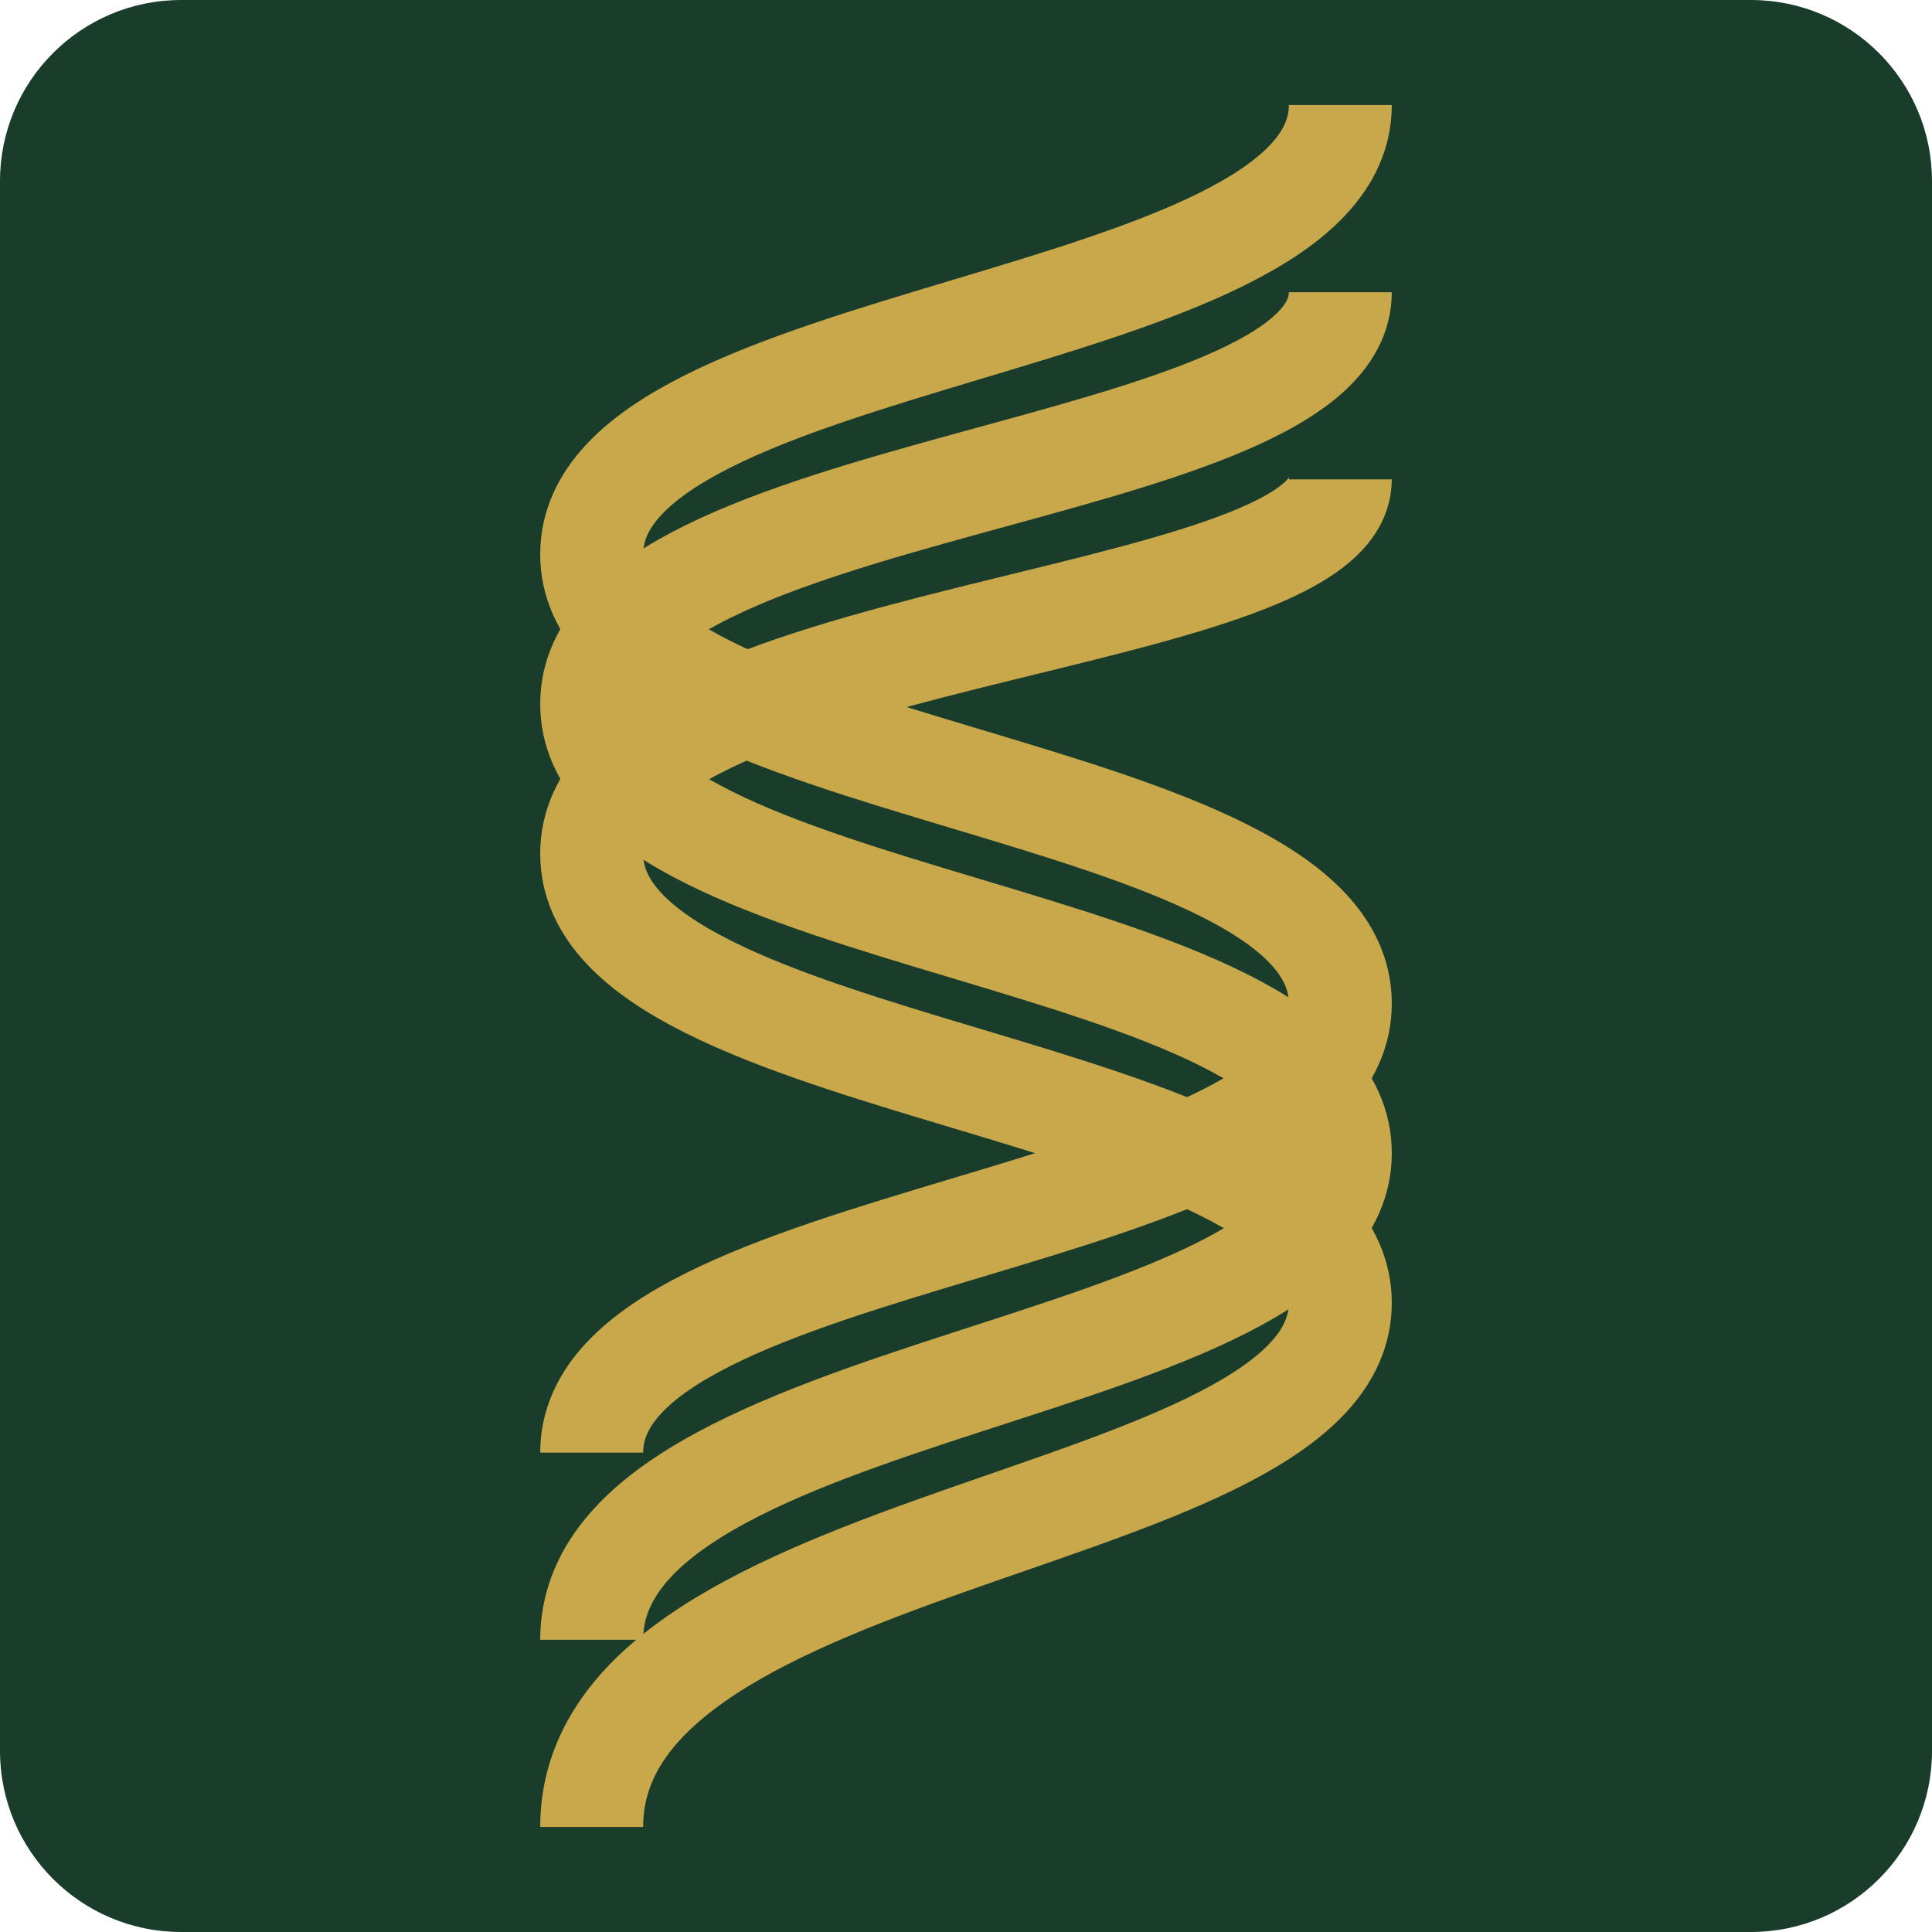
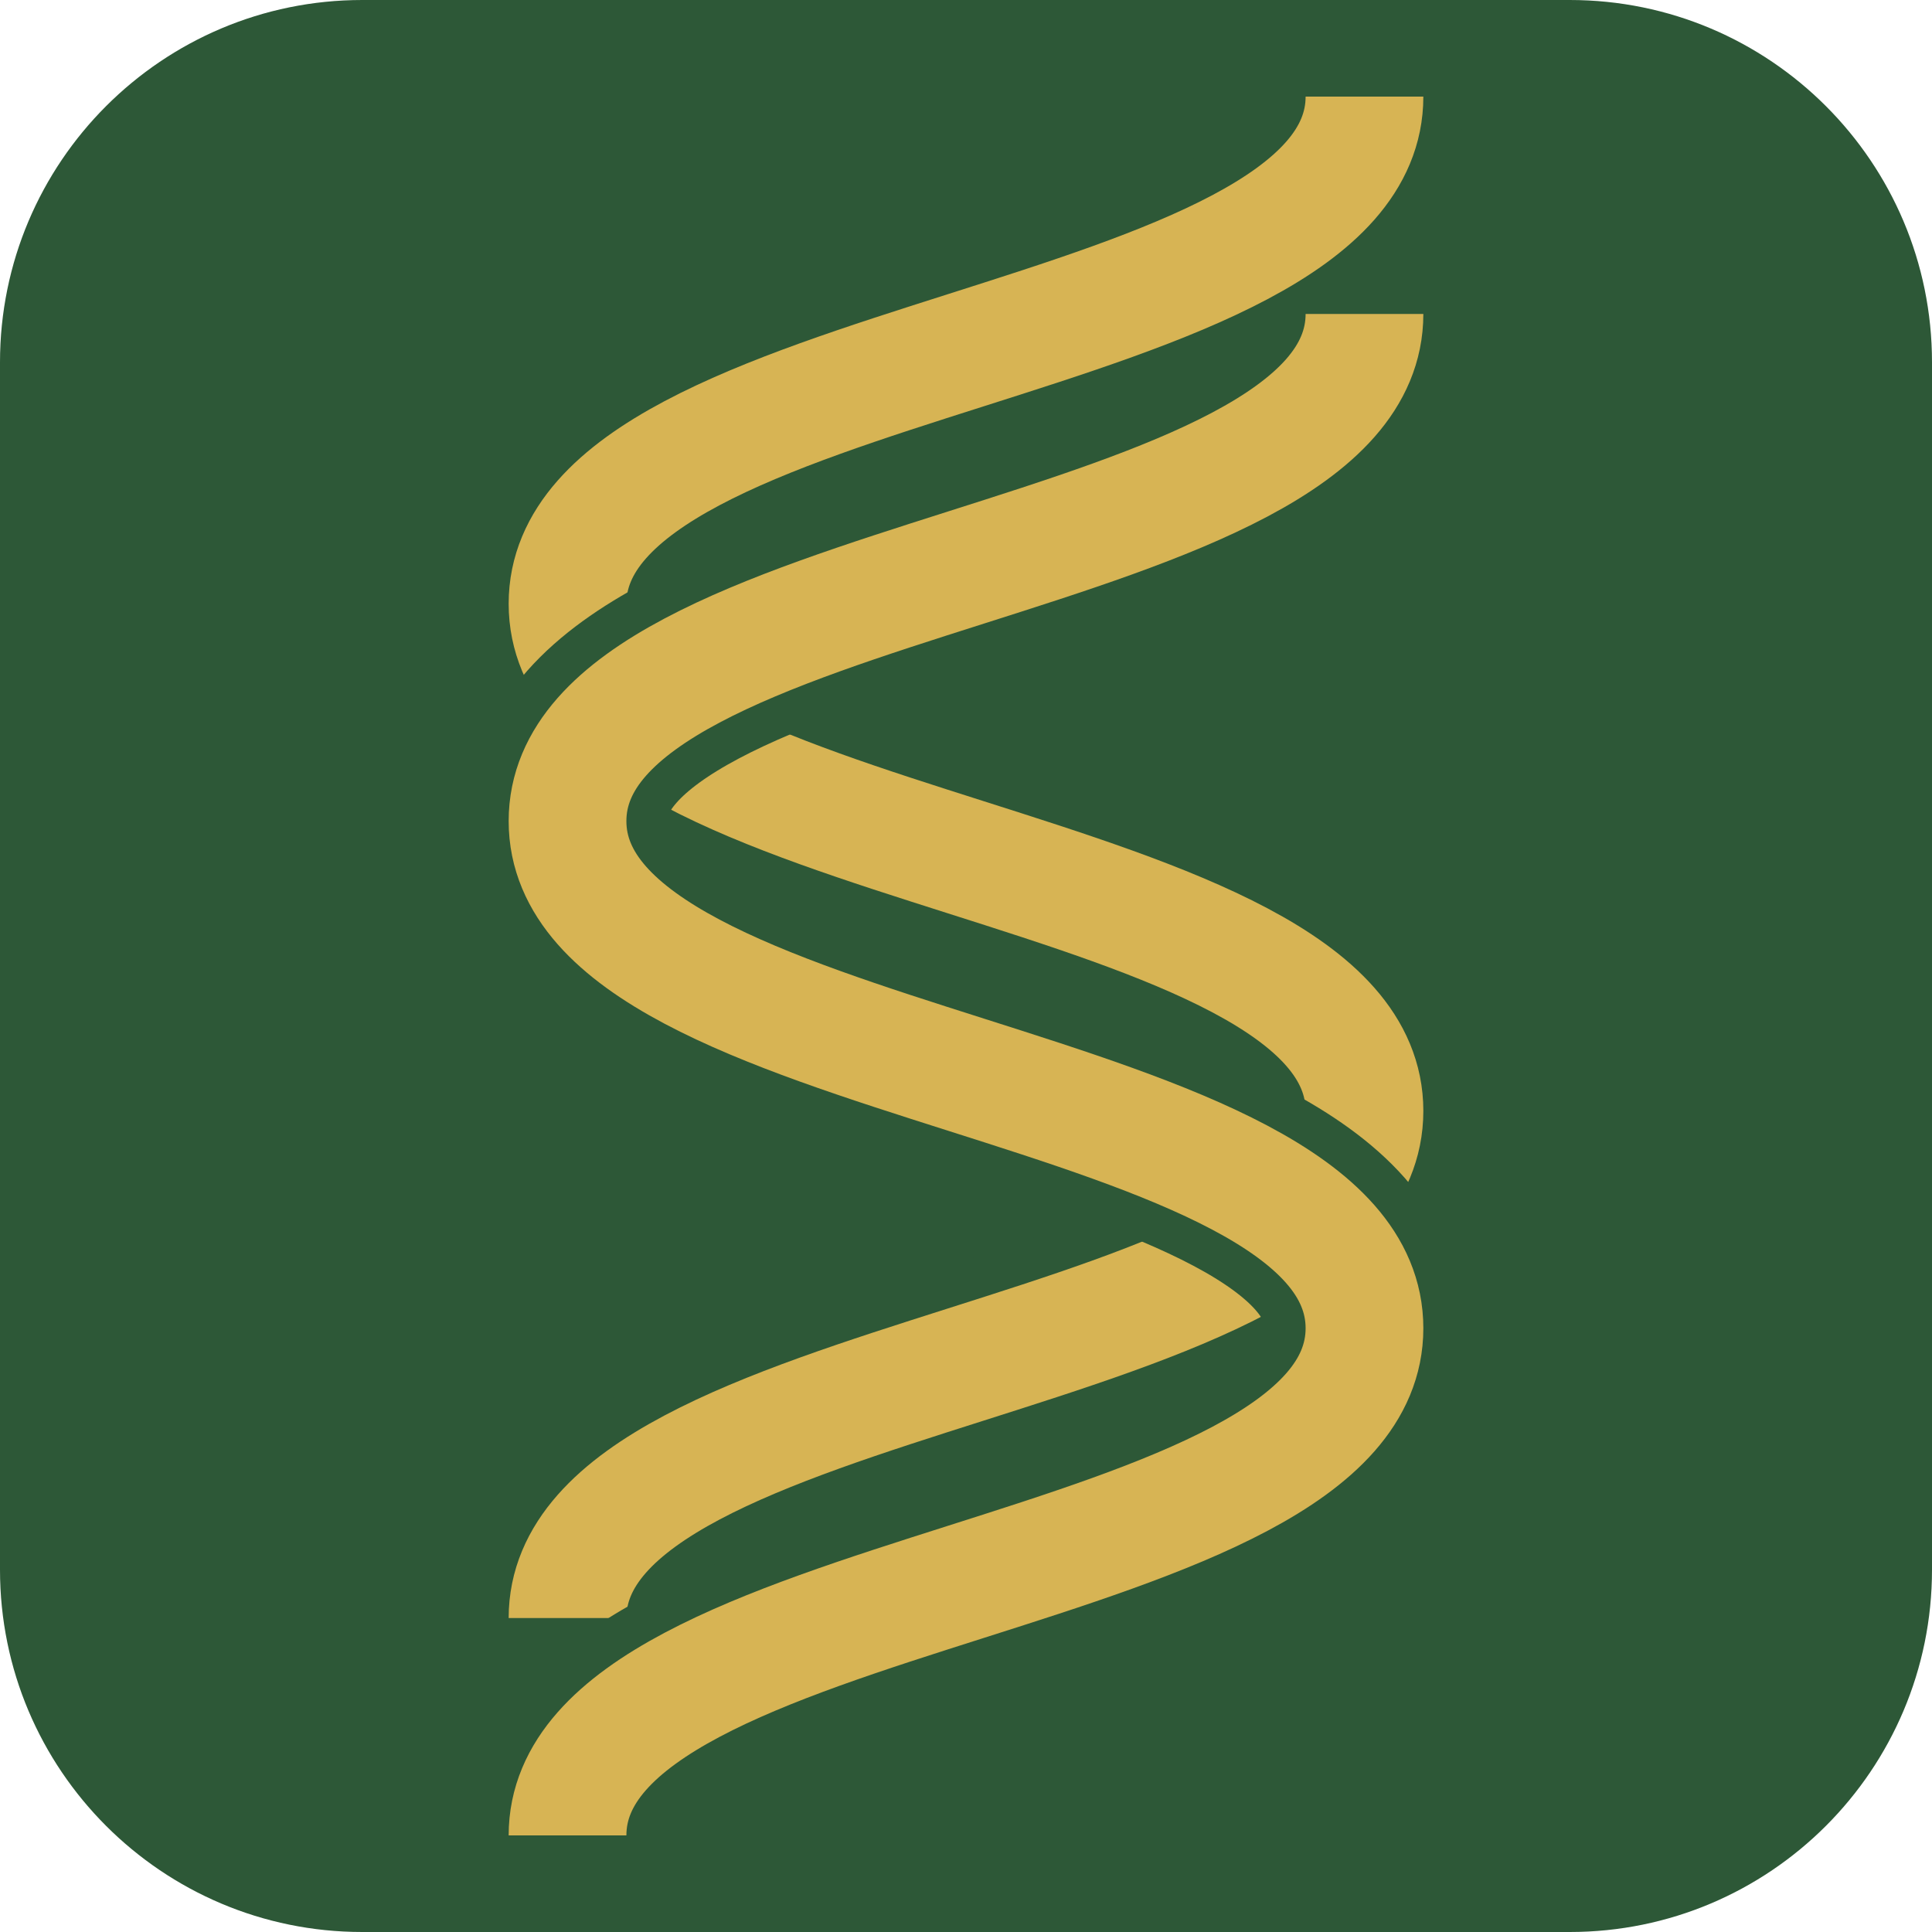
<svg xmlns="http://www.w3.org/2000/svg" viewBox="0 0 64 64">
-   <rect width="64" height="64" rx="6" fill="#1A3D2B" />
-   <g transform="translate(32, 32) scale(0.62)">
-     <path d="M20,-46 C20,-34 -20,-34 -20,-22  C-20,-10 20,-10 20, 2   C20,14 -20,14 -20,26" stroke="#C9A84C" stroke-width="5.5" fill="none" stroke-linecap="butt" />
-     <path d="M20,-36 C20,-26 -20,-26 -20,-14  C-20,-2  20,-2  20,10   C20,22 -20,22 -20,36" stroke="#C9A84C" stroke-width="5.5" fill="none" stroke-linecap="butt" />
-     <path d="M20,-26 C20,-18 -20,-18 -20,-6   C-20, 6  20, 6  20,18   C20,30 -20,30 -20,46" stroke="#C9A84C" stroke-width="5.5" fill="none" stroke-linecap="butt" />
+   <rect width="64" height="64" rx="12" fill="#2D5837" />
+   <g transform="translate(32 32) scale(0.6)" fill="none" stroke-linecap="butt">
+     <g stroke="#2D5837" stroke-width="11">
+       <path d="M22,-48 C22,-34 -22,-34 -22,-20 C-22,-6 22,-6 22,8 C22,22 -22,22 -22,36" />
+     </g>
+     <path d="M22,-48 C22,-34 -22,-34 -22,-20 C-22,-6 22,-6 22,8 C22,22 -22,22 -22,36" stroke="#D7B454" stroke-width="6.5" />
+     <path d="M22,-36 C22,-22 -22,-22 -22,-8 C-22,6 22,6 22,20 C22,34 -22,34 -22,48" stroke="#2D5837" stroke-width="11" />
+     <path d="M22,-36 C22,-22 -22,-22 -22,-8 C-22,6 22,6 22,20 C22,34 -22,34 -22,48" stroke="#D7B454" stroke-width="6.5" />
  </g>
</svg>
